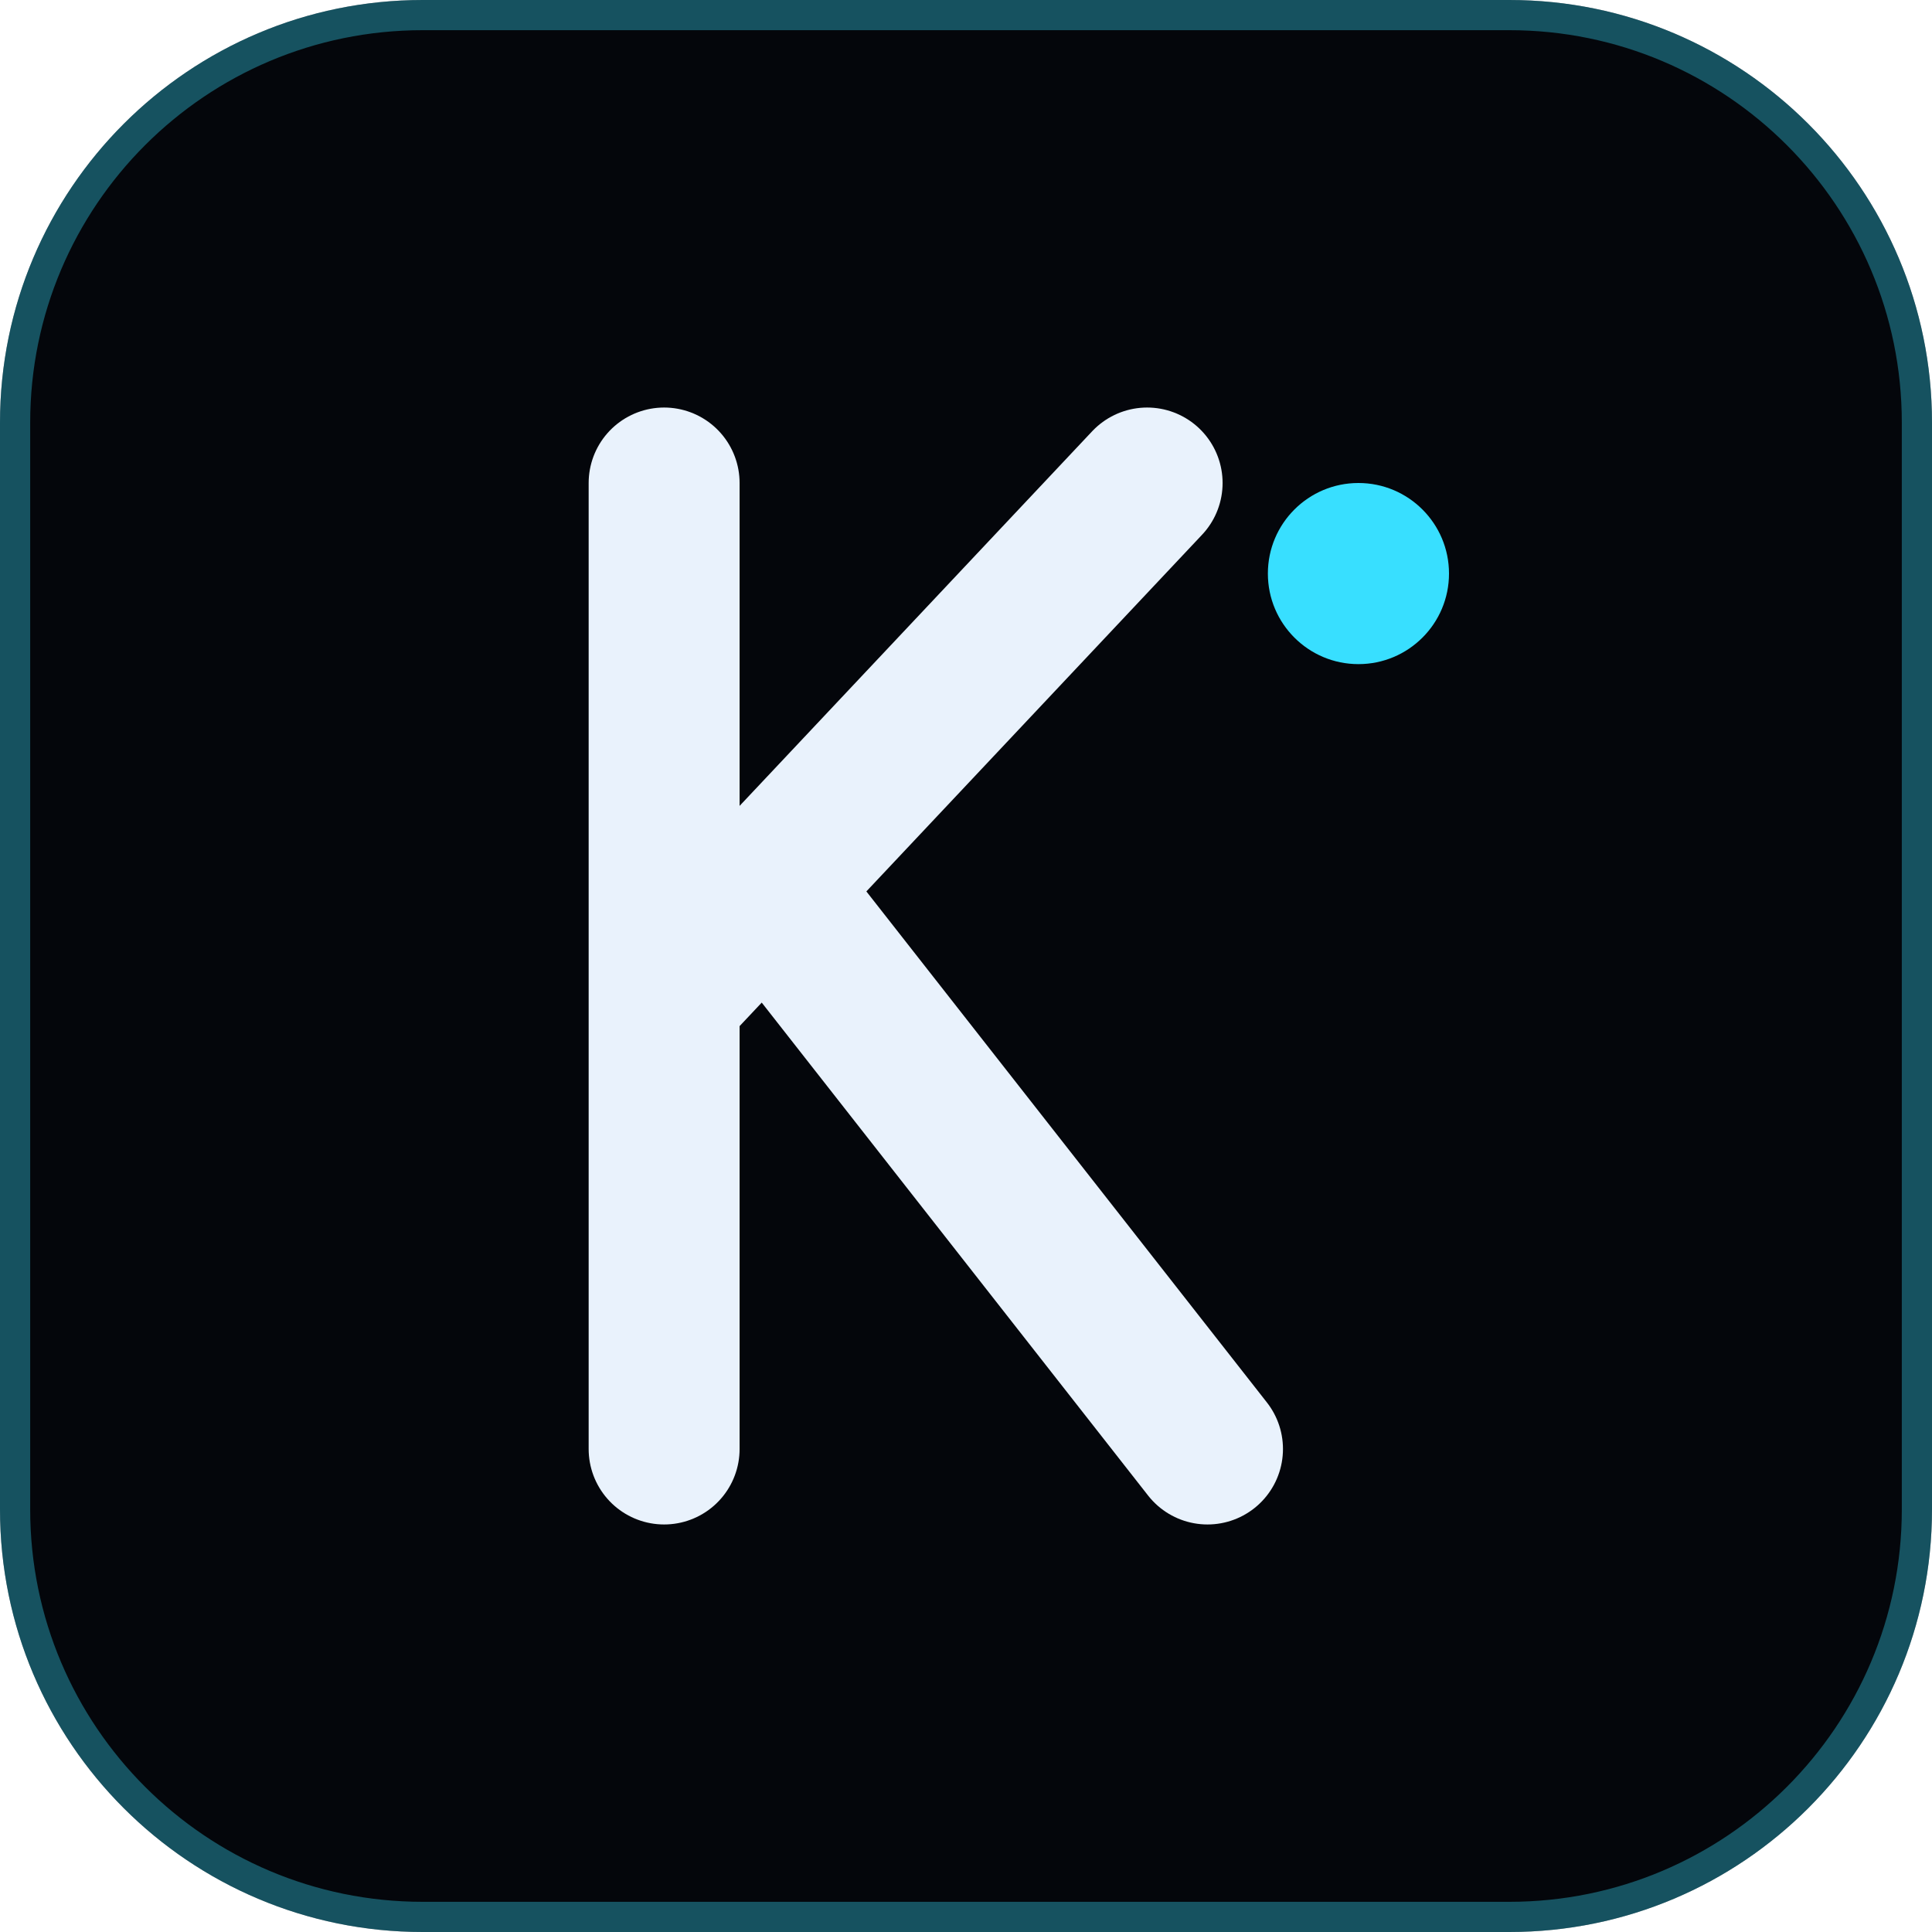
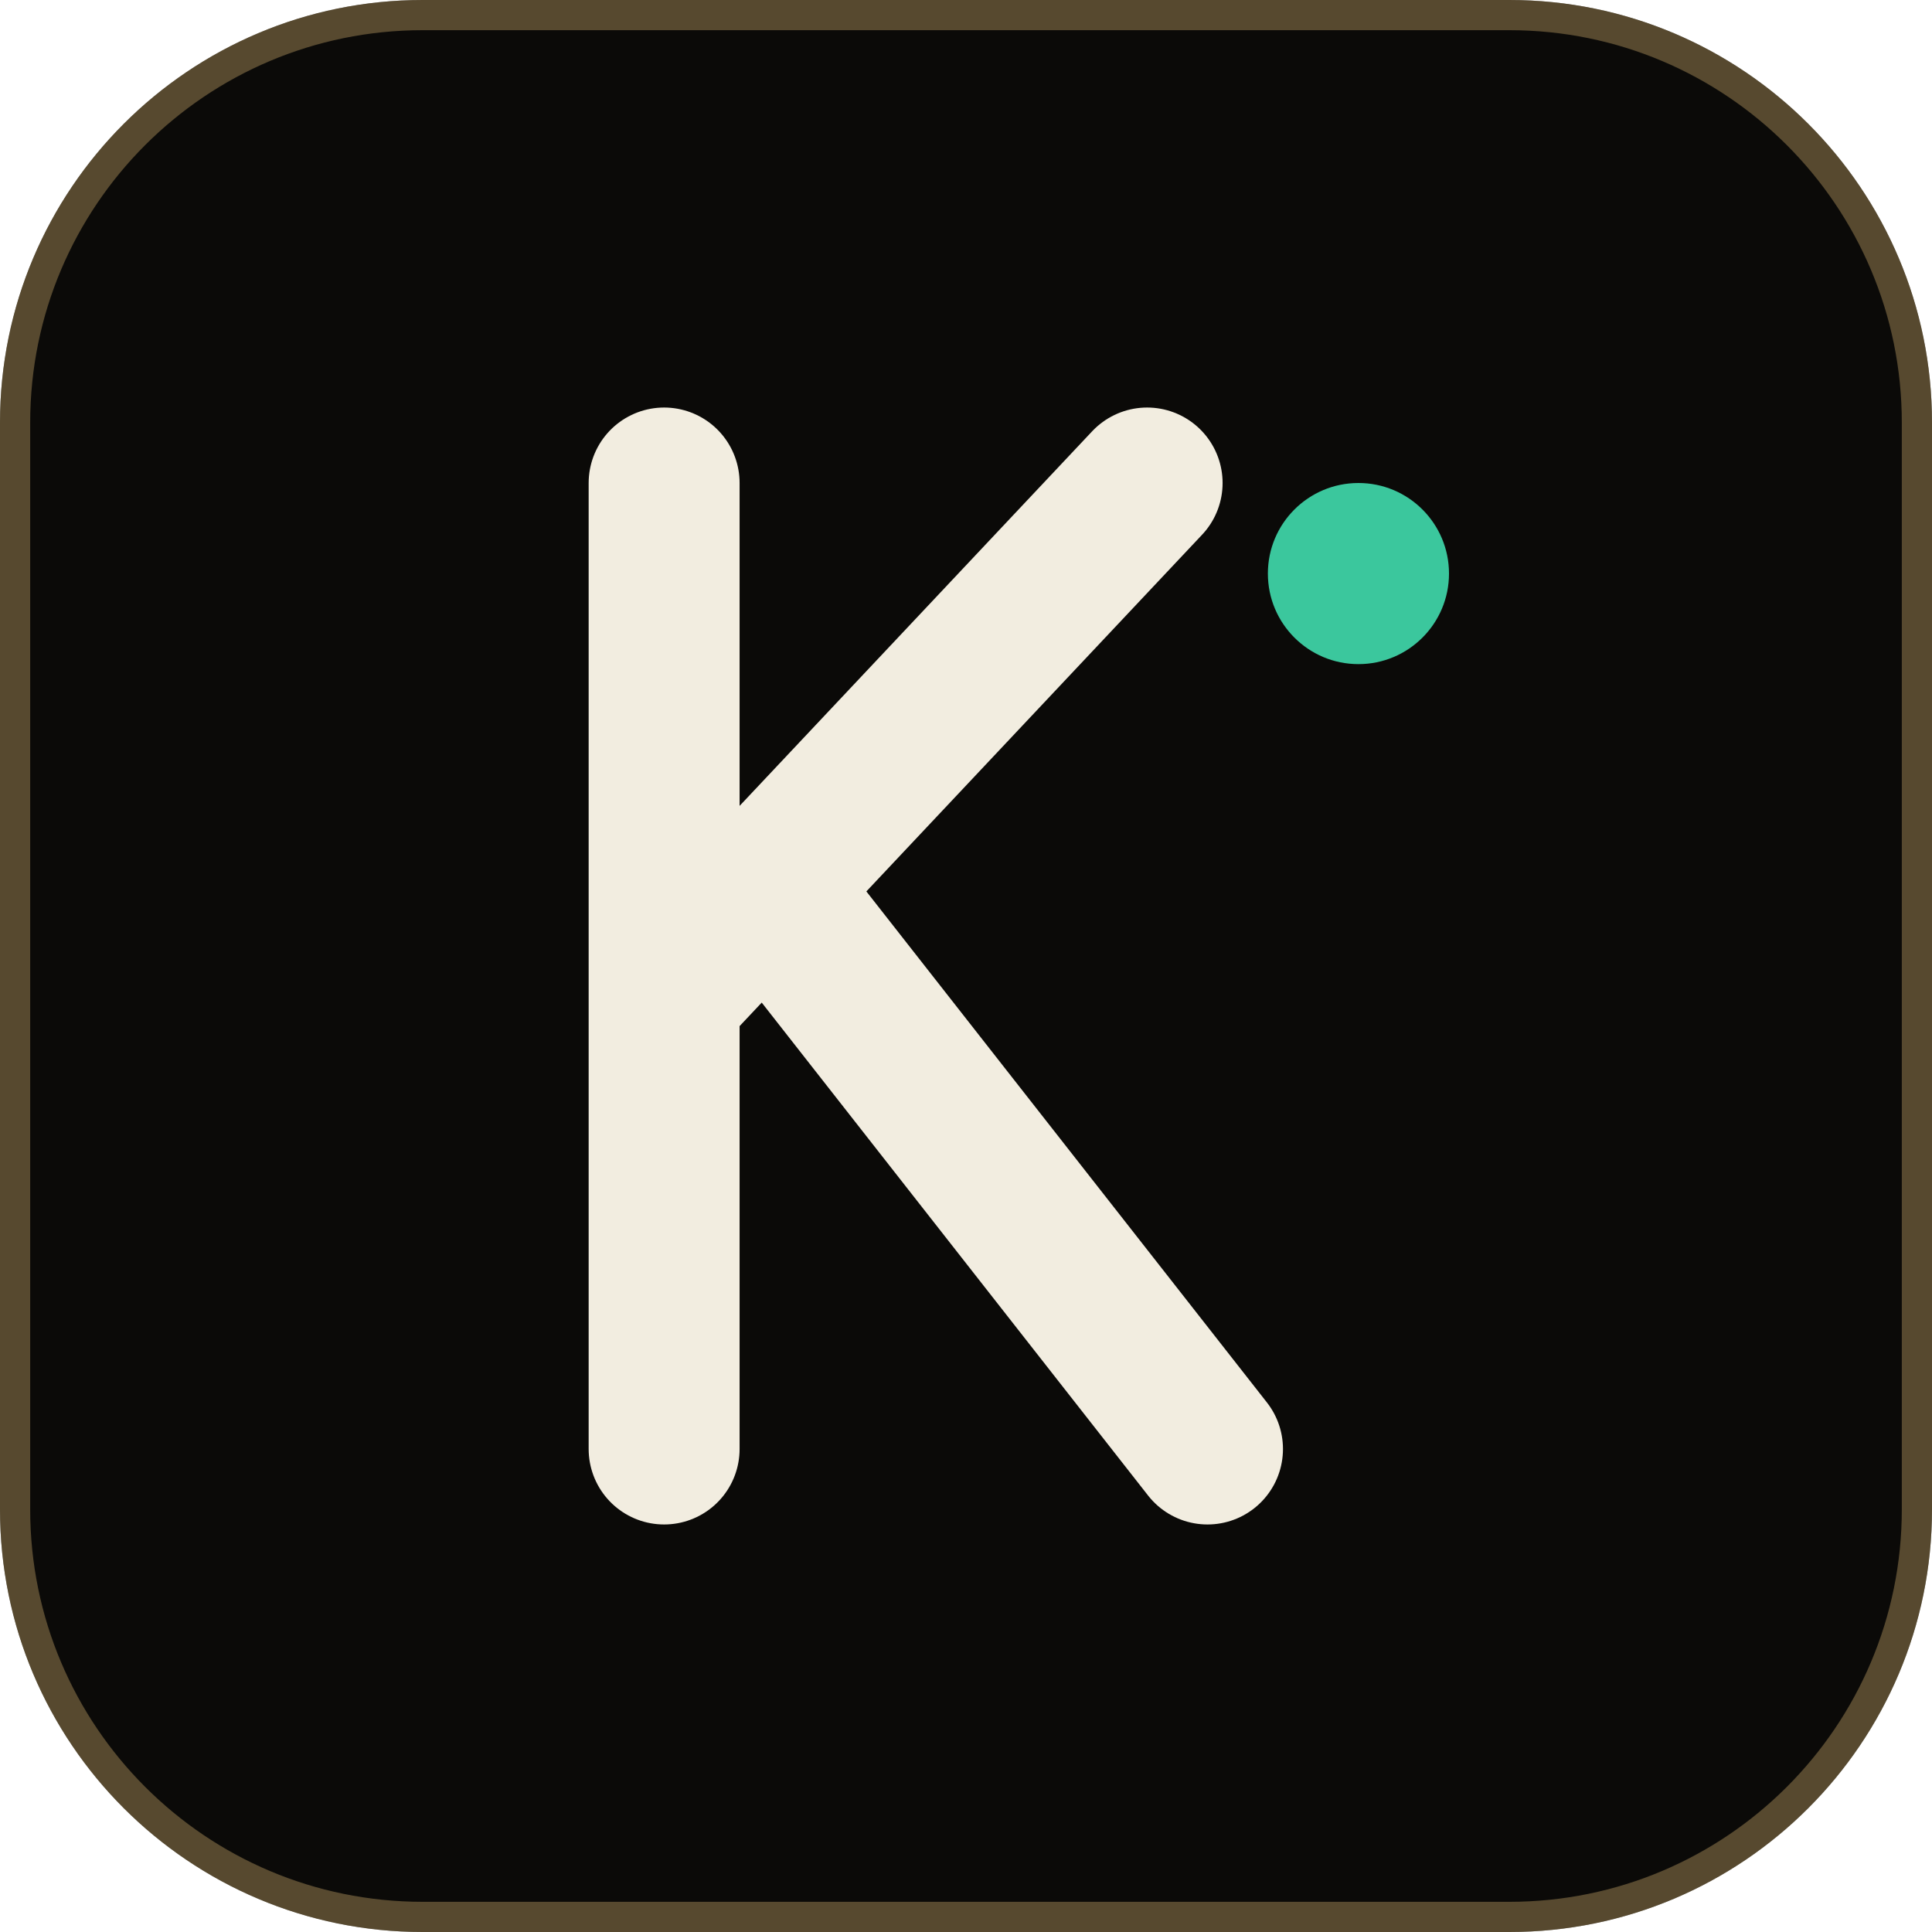
<svg xmlns="http://www.w3.org/2000/svg" viewBox="0 0 64 64">
-   <rect width="64" height="64" rx="14" fill="#04060b" />
-   <rect x="0.5" y="0.5" width="63" height="63" rx="13.5" fill="none" stroke="#38dfff" stroke-opacity="0.35" />
-   <path d="M22 16v32M22 33l16-17M25.5 29.5L40 48" fill="none" stroke="#e9f2fc" stroke-width="5" stroke-linecap="round" stroke-linejoin="round" />
-   <circle cx="45" cy="19" r="3" fill="#38dfff" />
+   <rect width="64" height="64" rx="14" fill="#0b0a08" />
+   <rect x="0.5" y="0.5" width="63" height="63" rx="13.5" fill="none" stroke="#c9a96b" stroke-opacity="0.4" />
+   <path d="M22 16v32M22 33l16-17M25.5 29.5L40 48" fill="none" stroke="#f2ede0" stroke-width="5" stroke-linecap="round" stroke-linejoin="round" />
+   <circle cx="45" cy="19" r="3" fill="#3bc79d" />
</svg>
